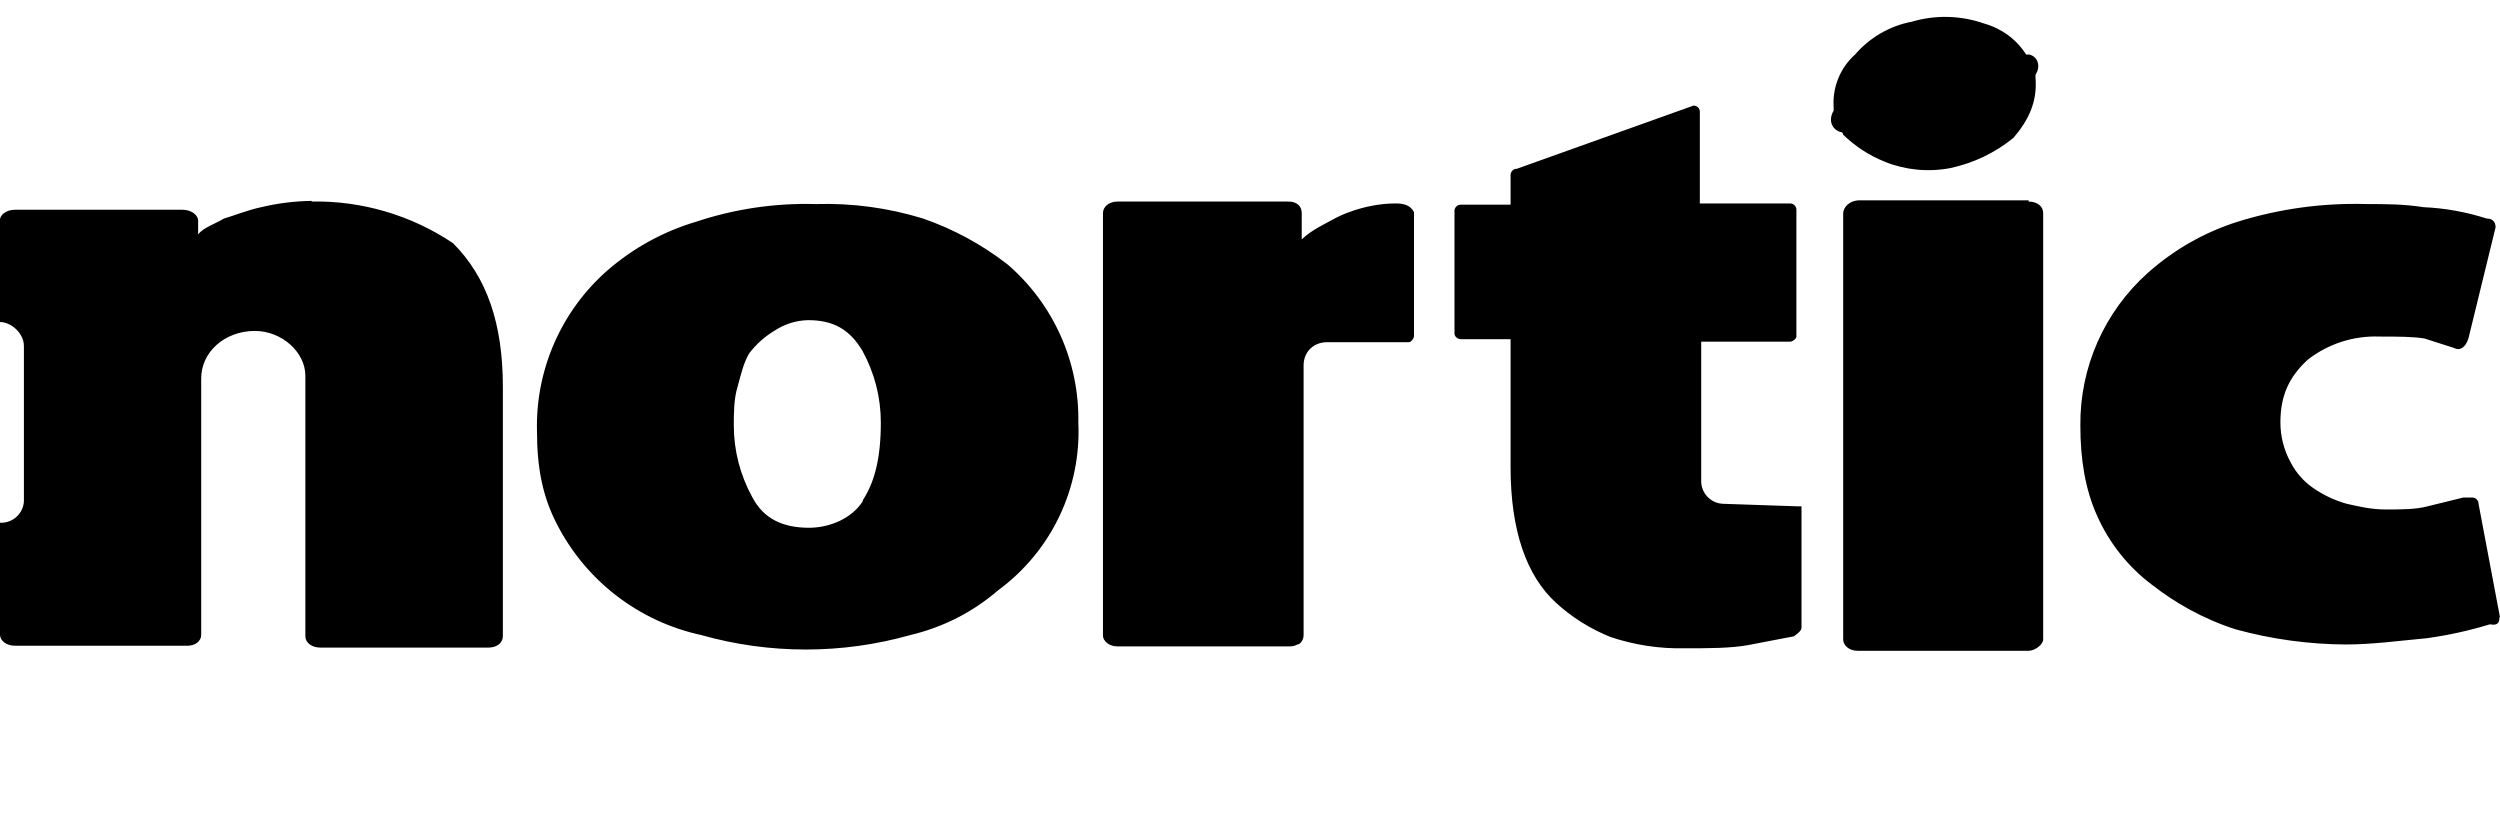
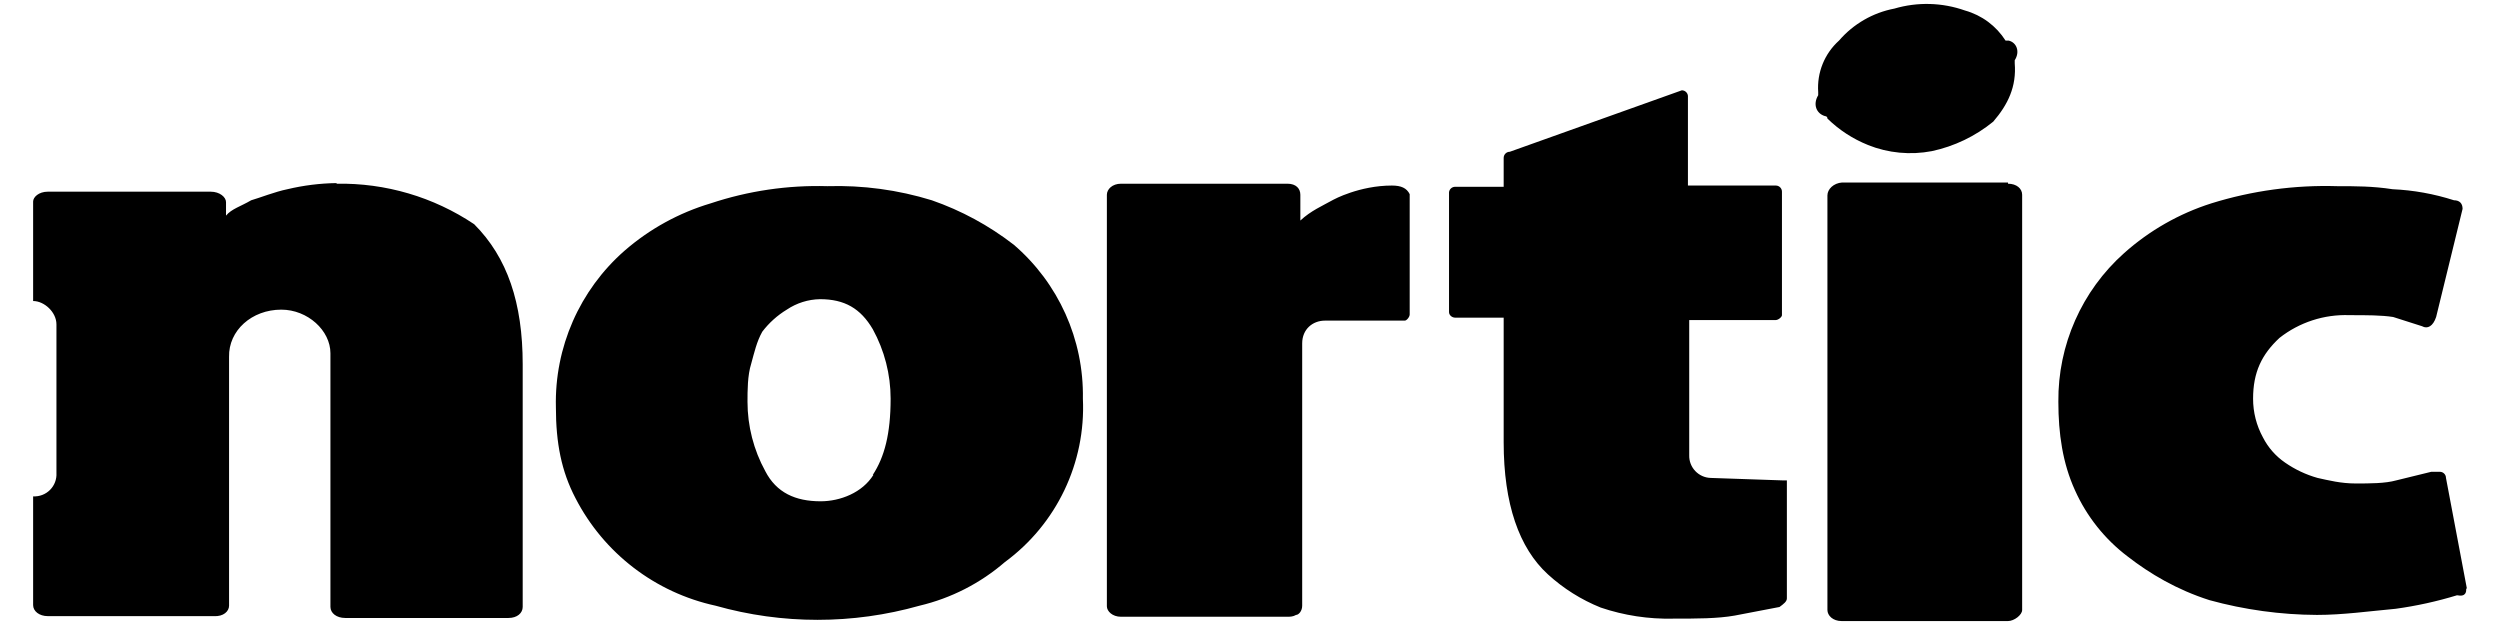
- <svg xmlns="http://www.w3.org/2000/svg" width="48" height="16" viewBox="0 0 48 16">
-   <path d="M19.336 5.07a5.682 5.682 0 0 0-1.612-.874 6.336 6.336 0 0 0-2.06-.278 6.676 6.676 0 0 0-2.301.34 4.58 4.58 0 0 0-1.697.931 3.974 3.974 0 0 0-1.356 3.09c0 .703.108 1.26.387 1.793a4.083 4.083 0 0 0 2.763 2.12 7.39 7.39 0 0 0 4.022 0 3.974 3.974 0 0 0 1.684-.86 3.78 3.78 0 0 0 1.538-3.223 3.914 3.914 0 0 0-1.368-3.04zm-2.763 4.542c-.218.351-.654.521-1.041.521-.497 0-.873-.17-1.091-.593-.23-.42-.352-.89-.352-1.37 0-.218 0-.52.074-.75.06-.219.108-.437.218-.631.132-.175.297-.323.484-.436.194-.13.421-.202.654-.206.485 0 .8.182 1.042.593.23.42.351.89.351 1.37 0 .69-.12 1.15-.351 1.502zM48 11.854l-.412-2.181a.121.121 0 0 0-.121-.121h-.17l-.69.17c-.219.06-.521.06-.8.06-.29 0-.534-.062-.752-.11a2.133 2.133 0 0 1-.641-.302 1.345 1.345 0 0 1-.436-.497 1.587 1.587 0 0 1-.194-.763c0-.521.169-.873.52-1.2a2.108 2.108 0 0 1 1.382-.448c.339 0 .63 0 .86.036l.57.182c.108.061.218 0 .278-.182l.521-2.132c0-.109-.06-.17-.17-.17-.392-.126-.8-.2-1.211-.218-.388-.06-.727-.06-1.09-.06a7.572 7.572 0 0 0-2.484.34 4.737 4.737 0 0 0-1.72.98 3.877 3.877 0 0 0-1.297 2.932c0 .63.085 1.212.327 1.745.232.517.59.967 1.042 1.308.436.34.97.655 1.612.86.69.19 1.403.288 2.12.291.508 0 1.03-.073 1.55-.12.41-.057.816-.146 1.212-.267.182.036.182-.073.182-.133zM36.187 3.106c.4.16.838.202 1.26.121.445-.095.86-.294 1.212-.581.29-.34.46-.69.423-1.151v-.06c.11-.17.037-.352-.12-.388h-.06c-.185-.29-.47-.5-.8-.593a2.265 2.265 0 0 0-1.393-.038 1.914 1.914 0 0 0-1.091.63 1.248 1.248 0 0 0-.412 1.017v.062c-.109.18-.036.362.134.411 0 0 .048 0 .048.049.23.224.501.401.8.52zm2.763.74h-3.271c-.17.011-.29.132-.29.254v8.177c0 .11.108.218.277.218h3.284c.12 0 .279-.12.279-.218v-8.19c0-.12-.11-.217-.28-.217zm-5.864 5.827a.436.436 0 0 1-.423-.449V6.56h1.708c.048 0 .12-.06.12-.097V4.027a.121.121 0 0 0-.12-.121h-1.734V2.137a.12.12 0 0 0-.12-.11L29.125 3.24a.121.121 0 0 0-.122.12v.57h-.957a.121.121 0 0 0-.12.108v2.364c0 .061.06.11.12.11h.957V8.97c0 1.212.303 2.084.873 2.604.305.279.658.5 1.042.655.46.155.944.229 1.43.218.46 0 .872 0 1.21-.06l.885-.17c.085-.062.146-.11.146-.17V9.722h-.061zM5.985 3.857a4.434 4.434 0 0 0-.97.121c-.242.049-.545.17-.715.218-.205.121-.387.17-.496.303v-.266c0-.097-.121-.206-.303-.206H.29c-.182 0-.291.11-.291.194v1.962c.218 0 .46.218.46.461v2.931c.015.26-.2.476-.46.461v2.144c0 .121.121.218.29.218h3.272c.194.013.302-.097.302-.205V7.286c-.012-.521.449-.932 1.03-.932.521 0 .97.411.97.86v5.002c0 .122.12.218.29.218h3.223c.17 0 .279-.096.279-.218V7.431c0-1.211-.303-2.107-.957-2.762a4.725 4.725 0 0 0-2.714-.8Zm21.164.218c-.06-.12-.169-.169-.35-.169-.643 0-1.152.278-1.152.278-.218.122-.447.219-.654.412v-.508c0-.122-.085-.218-.254-.218h-3.284c-.17 0-.278.108-.278.218v8.117c0 .096.109.206.278.206h3.272c.06 0 .121 0 .181-.037.049 0 .121-.073.121-.181V7.018c0-.278.207-.448.449-.448h1.575c.036 0 .096-.072.096-.12V4.147Z" class="st0" fill="currentColor" />
+ <svg xmlns="http://www.w3.org/2000/svg" width="64" height="16" viewBox="0 0 64 16">
+   <path d="M25.946 6.26a7.375 7.375 0 0 0-2.092-1.133 8.224 8.224 0 0 0-2.673-.361 8.665 8.665 0 0 0-2.988.44 5.944 5.944 0 0 0-2.202 1.21 5.158 5.158 0 0 0-1.76 4.01c0 .913.14 1.636.502 2.328a5.3 5.3 0 0 0 3.586 2.752 9.592 9.592 0 0 0 5.22 0 5.158 5.158 0 0 0 2.186-1.117 4.906 4.906 0 0 0 1.997-4.183 5.08 5.08 0 0 0-1.776-3.947zm-3.586 5.896c-.283.456-.849.677-1.352.677-.645 0-1.132-.22-1.416-.77a3.695 3.695 0 0 1-.456-1.778c0-.283 0-.676.095-.975.078-.283.141-.566.283-.818a2.264 2.264 0 0 1 .629-.566 1.573 1.573 0 0 1 .849-.267c.629 0 1.038.236 1.352.77a3.695 3.695 0 0 1 .456 1.777c0 .897-.157 1.494-.456 1.95zm40.792 2.91-.535-2.831a.157.157 0 0 0-.157-.157h-.22l-.897.22c-.283.079-.676.079-1.038.079-.377 0-.692-.08-.975-.142a2.768 2.768 0 0 1-.833-.393 1.746 1.746 0 0 1-.566-.645 2.06 2.06 0 0 1-.252-.99c0-.677.22-1.133.676-1.557a2.736 2.736 0 0 1 1.793-.582c.44 0 .818 0 1.117.047l.739.236c.141.079.283 0 .361-.236l.677-2.768c0-.141-.079-.22-.22-.22a6.007 6.007 0 0 0-1.573-.283c-.503-.078-.944-.078-1.415-.078a9.828 9.828 0 0 0-3.224.44 6.149 6.149 0 0 0-2.233 1.274 5.032 5.032 0 0 0-1.683 3.805c0 .818.11 1.573.425 2.265a4.356 4.356 0 0 0 1.352 1.698c.566.44 1.258.85 2.092 1.116a10.583 10.583 0 0 0 2.752.378c.66 0 1.336-.095 2.013-.157a10.08 10.08 0 0 0 1.572-.346c.236.047.236-.095.236-.173zM47.819 3.712a2.925 2.925 0 0 0 1.636.157 3.711 3.711 0 0 0 1.572-.755c.378-.44.598-.896.55-1.494v-.078c.142-.22.048-.456-.156-.503h-.079a1.808 1.808 0 0 0-1.038-.77A2.94 2.94 0 0 0 48.496.22a2.485 2.485 0 0 0-1.416.818 1.62 1.62 0 0 0-.534 1.32v.08c-.142.235-.047.47.173.534 0 0 .063 0 .063.063a3.177 3.177 0 0 0 1.037.676zm3.586.96h-4.246c-.22.015-.377.172-.377.33v10.614c0 .142.141.283.361.283h4.262c.157 0 .362-.157.362-.283V4.986c0-.158-.142-.283-.362-.283zm-7.611 7.563a.566.566 0 0 1-.55-.582v-3.46h2.217c.063 0 .157-.078.157-.125V4.907a.157.157 0 0 0-.157-.157h-2.25V2.454a.157.157 0 0 0-.156-.142l-4.403 1.573a.157.157 0 0 0-.158.157v.74h-1.242a.157.157 0 0 0-.157.14V7.99c0 .079.078.142.157.142h1.242v3.192c0 1.573.393 2.705 1.133 3.38a4.482 4.482 0 0 0 1.352.85 5.394 5.394 0 0 0 1.856.283c.597 0 1.132 0 1.572-.078l1.148-.22c.11-.08.189-.142.189-.22v-3.02h-.079zM8.616 4.687a5.755 5.755 0 0 0-1.258.157c-.314.063-.708.22-.928.283-.267.157-.503.22-.644.393v-.346c0-.125-.158-.267-.394-.267H1.225c-.236 0-.377.142-.377.252v2.547c.283 0 .597.283.597.598v3.805a.566.566 0 0 1-.597.598v2.783c0 .157.157.283.377.283h4.246c.252.016.393-.126.393-.267V9.137c-.016-.676.582-1.21 1.337-1.21.676 0 1.258.534 1.258 1.116v6.494c0 .158.157.283.377.283h4.183c.22 0 .362-.125.362-.283V9.326c0-1.573-.393-2.736-1.242-3.586a6.133 6.133 0 0 0-3.523-1.037Zm27.472.283c-.078-.157-.22-.22-.456-.22-.833 0-1.494.361-1.494.361-.283.158-.581.284-.849.535v-.66c0-.158-.11-.283-.33-.283h-4.262c-.22 0-.361.141-.361.283v10.536c0 .125.141.267.361.267h4.246c.079 0 .158 0 .236-.047.063 0 .157-.095.157-.236V8.79c0-.361.268-.582.582-.582h2.045c.047 0 .125-.094.125-.157V5.064Z" class="st0" fill="currentColor" />
</svg>
